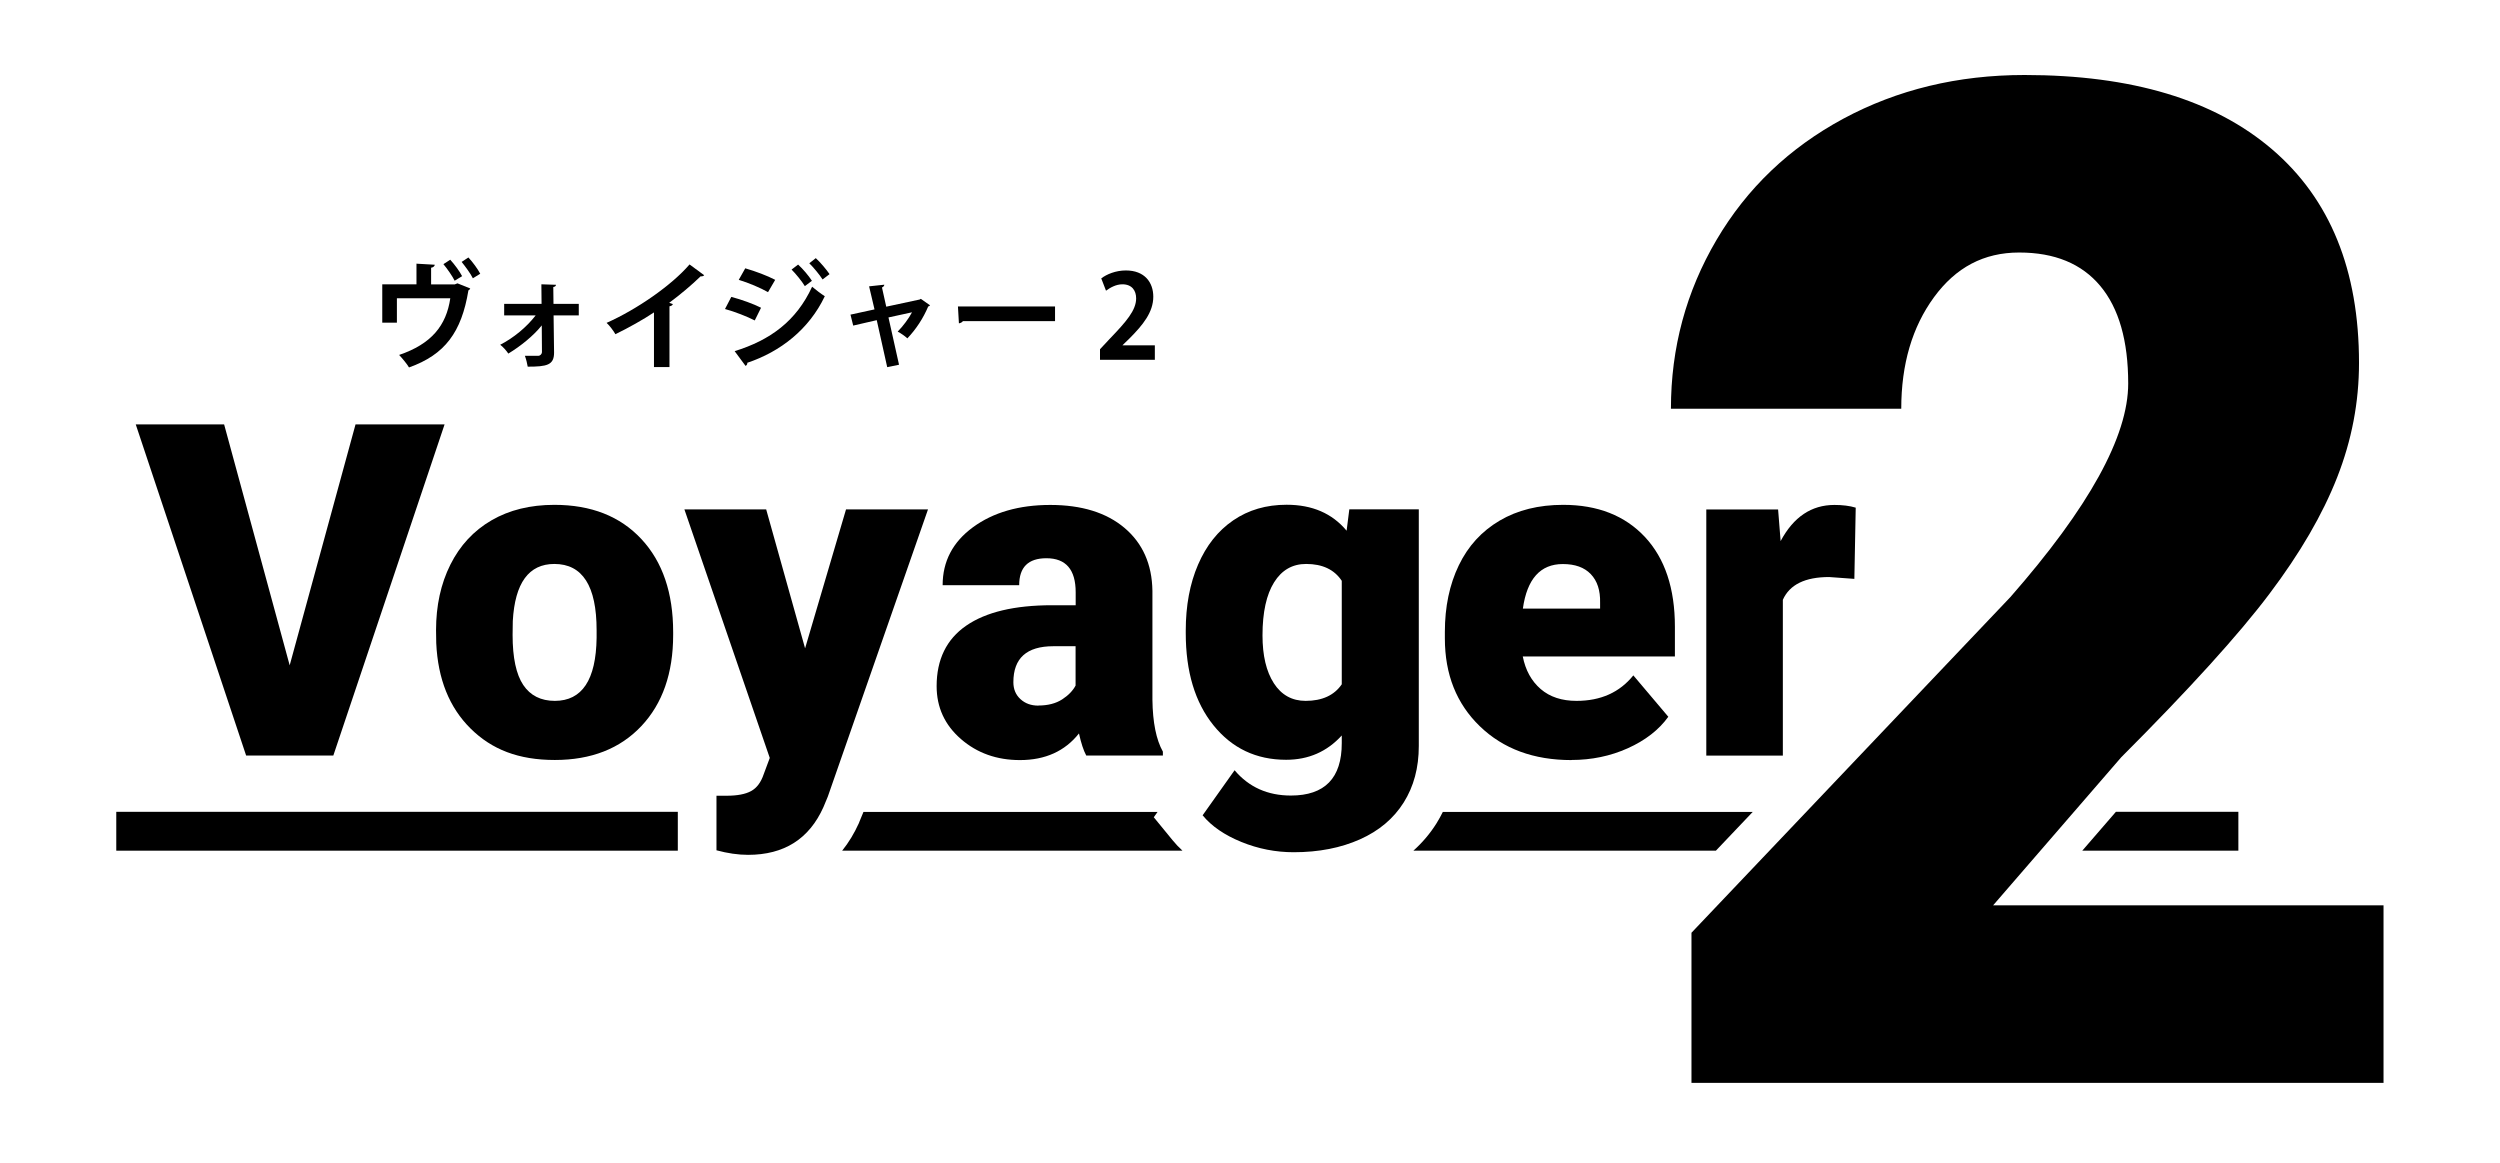
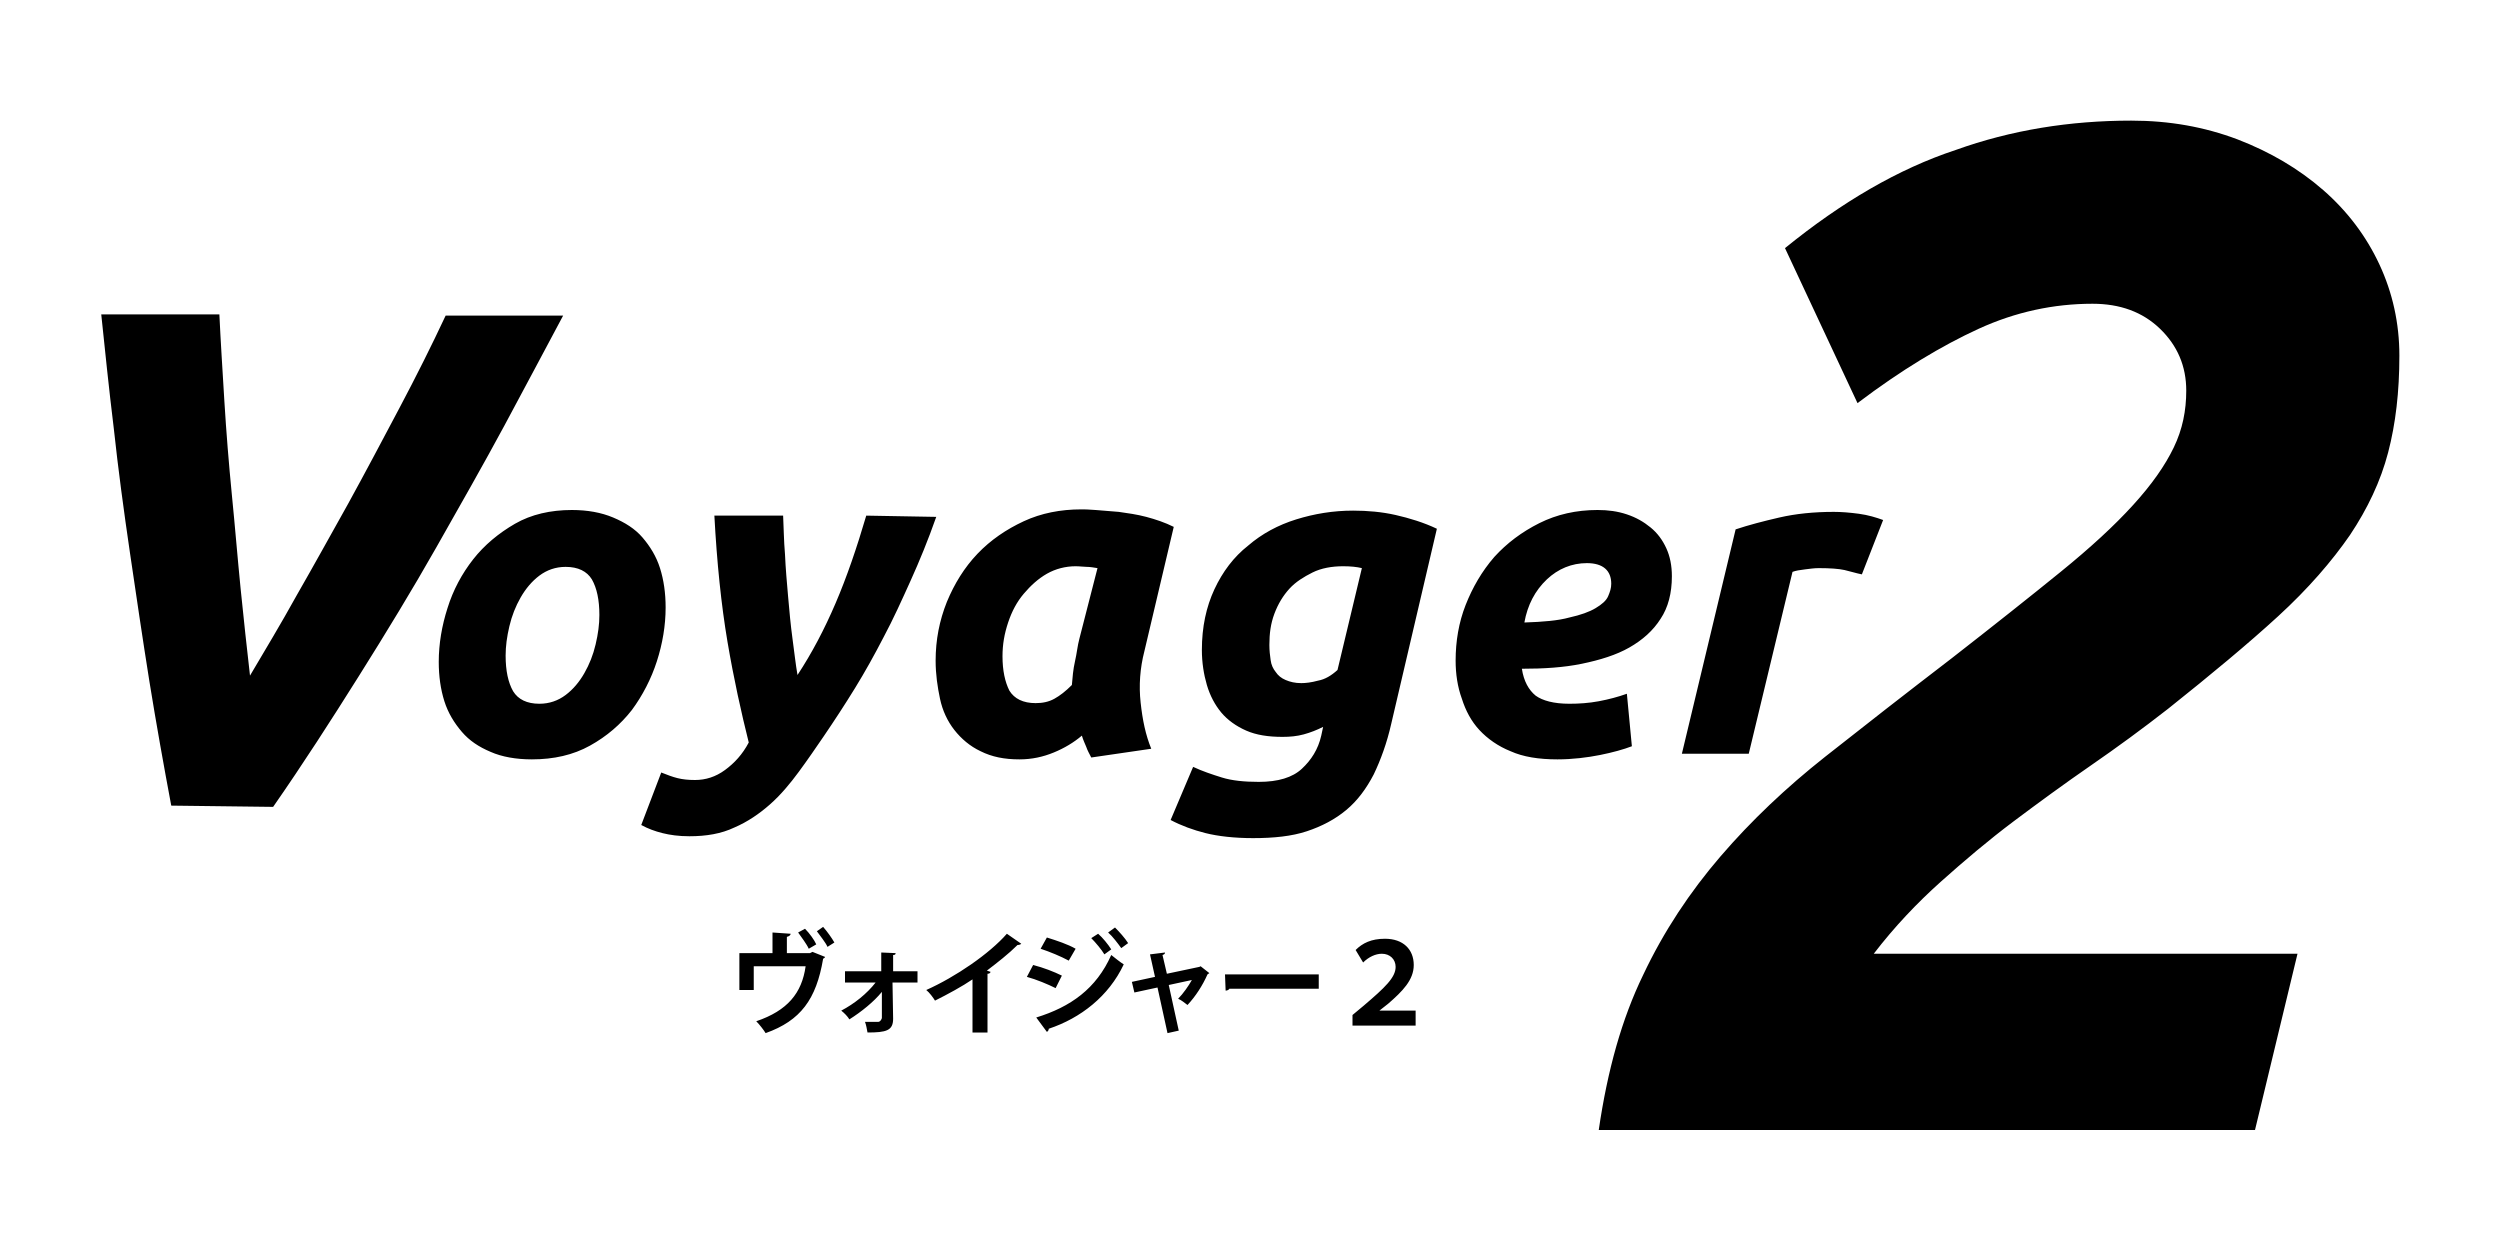
- <svg xmlns="http://www.w3.org/2000/svg" data-name="Voyager2" viewBox="0 0 258 120">
-   <rect x="12" y="83.78" width="57.95" height="4.01" />
-   <path d="m122.03,87.79h-35.12c.68-.84,1.25-1.79,1.73-2.85l.02-.05.02-.06.43-1.04h30.35l-.39.55,1.94,2.37c.31.38.65.74,1.02,1.08Z" />
-   <path d="m180.89,83.78l-3.81,4.01h-31.22c.92-.82,1.72-1.76,2.38-2.81.24-.39.46-.78.66-1.19h31.99Z" />
-   <polygon points="231 83.78 231 87.79 214.89 87.79 218.36 83.78 231 83.78" />
-   <g>
-     <path d="m29.89,68.68l6.8-24.88h9.19l-11.48,34.17h-9l-11.39-34.17h9.12l6.77,24.88Z" />
-     <path d="m45,65.04c0-2.53.49-4.79,1.48-6.77s2.4-3.5,4.24-4.57,4.01-1.6,6.49-1.6c3.8,0,6.79,1.18,8.98,3.53s3.28,5.56,3.28,9.61v.28c0,3.96-1.1,7.1-3.29,9.42s-5.17,3.49-8.92,3.49-6.51-1.08-8.7-3.25-3.37-5.1-3.54-8.81l-.02-1.34Zm7.9.49c0,2.35.37,4.07,1.1,5.16s1.82,1.64,3.26,1.64c2.81,0,4.25-2.17,4.31-6.5v-.8c0-4.55-1.45-6.83-4.36-6.83-2.64,0-4.07,1.96-4.29,5.89l-.02,1.43Z" />
-     <path d="m83.09,66.89l4.22-14.32h8.46l-10.34,29.64-.45,1.08c-1.47,3.29-4.06,4.93-7.78,4.93-1.03,0-2.12-.16-3.26-.47v-5.63h1.03c1.11,0,1.96-.16,2.54-.48.59-.32,1.02-.9,1.3-1.73l.63-1.69-8.81-25.65h8.44l4.01,14.32Z" />
-     <path d="m112.1,77.97c-.28-.52-.53-1.28-.75-2.28-1.45,1.83-3.48,2.75-6.09,2.75-2.39,0-4.42-.72-6.09-2.17s-2.51-3.27-2.51-5.46c0-2.75,1.02-4.84,3.05-6.24s4.98-2.11,8.86-2.11h2.44v-1.34c0-2.34-1.01-3.51-3.02-3.51-1.88,0-2.81.93-2.81,2.78h-7.9c0-2.45,1.04-4.45,3.13-5.98s4.75-2.3,7.98-2.3,5.79.79,7.66,2.37,2.84,3.75,2.88,6.5v11.24c.03,2.33.39,4.12,1.08,5.35v.4h-7.9Zm-4.94-5.16c.98,0,1.8-.21,2.45-.63.65-.42,1.11-.9,1.39-1.43v-4.06h-2.3c-2.75,0-4.12,1.24-4.12,3.71,0,.72.24,1.3.73,1.75s1.1.67,1.85.67Z" />
-     <path d="m122.37,65.08c0-2.57.42-4.84,1.27-6.81s2.05-3.49,3.63-4.57,3.41-1.61,5.51-1.61c2.64,0,4.7.89,6.19,2.68l.28-2.21h7.17v24.43c0,2.24-.52,4.18-1.56,5.83s-2.54,2.92-4.51,3.8-4.25,1.33-6.84,1.33c-1.86,0-3.66-.35-5.4-1.06s-3.07-1.62-4-2.75l3.3-4.65c1.47,1.74,3.41,2.61,5.81,2.61,3.5,0,5.25-1.8,5.25-5.4v-.8c-1.52,1.67-3.43,2.51-5.74,2.51-3.09,0-5.59-1.19-7.5-3.56s-2.86-5.54-2.86-9.52v-.28Zm7.92.49c0,2.08.39,3.73,1.17,4.94s1.88,1.82,3.28,1.82c1.7,0,2.95-.57,3.73-1.71v-10.68c-.77-1.16-1.99-1.74-3.68-1.74-1.41,0-2.51.63-3.3,1.89s-1.2,3.09-1.2,5.48Z" />
-     <path d="m162.17,78.44c-3.89,0-7.04-1.16-9.45-3.49s-3.61-5.35-3.61-9.07v-.66c0-2.6.48-4.89,1.44-6.88s2.36-3.52,4.21-4.61,4.03-1.63,6.56-1.63c3.56,0,6.38,1.11,8.44,3.32s3.09,5.3,3.09,9.26v3.07h-15.7c.28,1.42.9,2.54,1.85,3.36s2.19,1.22,3.7,1.22c2.5,0,4.45-.88,5.86-2.63l3.61,4.27c-.98,1.36-2.38,2.44-4.18,3.25s-3.75,1.21-5.82,1.21Zm-.89-20.23c-2.31,0-3.69,1.53-4.12,4.6h7.97v-.61c.03-1.27-.29-2.25-.96-2.95s-1.63-1.04-2.88-1.04Z" />
-     <path d="m189.31,52.11c.84,0,1.58.09,2.2.28l-.14,7.35-2.6-.19c-2.48,0-4.08.78-4.78,2.35v16.08h-7.9v-25.4h7.41l.26,3.26c1.33-2.49,3.18-3.73,5.55-3.73h0Z" />
-   </g>
-   <path d="m246,111.75h-71.44v-15.49l32.91-34.64c8.11-9.25,12.16-16.59,12.16-22.04,0-4.41-.96-7.77-2.88-10.07-1.92-2.3-4.71-3.45-8.37-3.45s-6.54,1.54-8.79,4.61c-2.25,3.08-3.38,6.91-3.38,11.51h-23.77c0-6.29,1.57-12.1,4.71-17.43,3.14-5.33,7.5-9.49,13.08-12.5,5.58-3,11.81-4.51,18.7-4.51,11.06,0,19.58,2.56,25.56,7.68,5.98,5.12,8.96,12.46,8.96,22.04,0,4.04-.75,7.97-2.25,11.79-1.5,3.83-3.83,7.84-7,12.04-3.16,4.2-8.26,9.82-15.29,16.86l-13.22,15.28h40.29v18.31Z" />
-   <g>
-     <path d="m42.96,27.21l1.91.11c-.01.13-.14.28-.38.31v1.72h2.44l.28-.11,1.32.53c-.02.07-.1.16-.19.2-.71,4.31-2.42,6.63-6.13,7.95-.2-.35-.7-.95-1.02-1.29,3.33-1.13,4.87-3.03,5.28-5.85h-5.51v2.52h-1.51v-3.96h3.53v-2.14Zm3.51-.4c.44.48.97,1.2,1.22,1.69l-.77.47c-.23-.47-.78-1.26-1.16-1.71l.71-.46Zm1.87-.24c.46.5.96,1.18,1.22,1.68l-.76.47c-.23-.48-.78-1.22-1.16-1.69l.7-.46Z" />
-     <path d="m59.73,32.55h-2.6l.05,3.84c0,1.29-.74,1.45-2.72,1.45-.05-.31-.16-.77-.29-1.12h1.39c.2-.01.36-.19.37-.37l-.02-2.77c-.84,1.06-2.19,2.15-3.45,2.91-.2-.3-.53-.68-.84-.91,1.38-.71,2.71-1.8,3.66-3.03h-3.25v-1.19h3.86l-.02-2.02,1.51.05c-.01.11-.08.2-.28.23l.02,1.74h2.61v1.19Z" />
-     <path d="m72.68,28.39c-.07.1-.19.14-.38.13-.94.91-2.1,1.89-3.24,2.73.13.04.26.1.38.13-.04.11-.14.2-.35.23v6.27h-1.6v-5.64c-1.07.72-2.66,1.61-3.98,2.25-.19-.34-.6-.89-.91-1.17,3.13-1.39,6.73-3.89,8.56-6.03l1.51,1.11Z" />
-     <path d="m75.47,30.64c1.07.28,2.28.72,3.07,1.12l-.65,1.31c-.78-.4-2.04-.9-3.07-1.18l.65-1.25Zm.34,5.6c3.66-1.13,6.37-3.1,8-6.65.3.26.98.78,1.31.98-1.63,3.42-4.57,5.72-8,6.87.02.12-.04.25-.18.32l-1.13-1.53Zm1.1-8.55c1.07.31,2.27.76,3.09,1.19l-.74,1.27c-.84-.47-1.97-.95-3.02-1.27l.67-1.19Zm5.46-.38c.48.43,1.09,1.15,1.42,1.67l-.73.55c-.28-.47-.95-1.3-1.37-1.71l.68-.52Zm1.82-.67c.48.44,1.09,1.17,1.42,1.65l-.72.55c-.3-.48-.95-1.26-1.37-1.67l.67-.53Z" />
-     <path d="m95.98,31.51c-.05.07-.11.1-.19.12-.52,1.23-1.25,2.34-2.15,3.29-.24-.23-.66-.52-1-.7.54-.54,1.16-1.37,1.48-1.99l-2.43.53,1.09,4.88-1.22.25-1.08-4.85-2.43.56-.28-1.13,2.48-.54-.56-2.38,1.57-.17c0,.13-.1.22-.24.29l.44,1.98,3.45-.74.12-.07.95.67Z" />
-     <path d="m98.87,31.63h10.01v1.51h-9.51c-.07.12-.24.2-.41.23l-.1-1.74Z" />
-     <path d="m119.19,37.13h-5.67v-1.09l1.01-1.08c1.71-1.78,2.72-2.94,2.72-4.17,0-.79-.42-1.45-1.42-1.45-.66,0-1.27.35-1.69.66l-.49-1.27c.56-.43,1.5-.82,2.54-.82,1.94,0,2.83,1.24,2.83,2.71,0,1.61-1.09,2.93-2.41,4.26l-.76.74v.02h3.33v1.48Z" />
-   </g>
+ <svg xmlns="http://www.w3.org/2000/svg" version="1.1" x="0px" y="0px" viewBox="0 0 400 200" style="enable-background:new 0 0 400 200;" xml:space="preserve">
+   <path d="M27.4,128.9c-1.2-6.4-2.4-13.1-3.5-19.9c-1.1-6.9-2.1-13.7-3.1-20.5s-1.9-13.5-2.6-20c-0.8-6.5-1.4-12.5-2-18.2h18.9  c0.2,4.3,0.5,8.9,0.8,13.9c0.3,4.9,0.7,9.9,1.2,15c0.5,5,0.9,10,1.4,15c0.5,4.9,1,9.6,1.5,13.9c2.3-3.9,4.9-8.2,7.5-12.9  c2.7-4.7,5.4-9.6,8.2-14.6c2.8-5.1,5.5-10.2,8.2-15.3c2.7-5.1,5.2-10.1,7.4-14.8h18.8c-2.9,5.4-6,11.3-9.4,17.6s-7.1,12.8-10.9,19.5  s-8,13.6-12.4,20.6s-8.9,14-13.7,20.9L27.4,128.9L27.4,128.9z M85.1,121.5c-2.5,0-4.8-0.4-6.6-1.2c-1.9-0.8-3.4-1.8-4.6-3.2  s-2.2-3-2.8-4.9c-0.6-1.9-0.9-4-0.9-6.3c0-2.9,0.5-5.8,1.4-8.6c0.9-2.9,2.3-5.5,4.1-7.8c1.8-2.3,4.1-4.2,6.7-5.7s5.7-2.2,9.1-2.2  c2.5,0,4.7,0.4,6.6,1.2c1.9,0.8,3.5,1.8,4.7,3.2s2.2,3,2.8,4.9c0.6,1.9,0.9,4,0.9,6.3c0,2.9-0.5,5.8-1.4,8.6s-2.3,5.5-4,7.8  c-1.8,2.3-4,4.2-6.7,5.7S88.6,121.5,85.1,121.5L85.1,121.5z M90.5,90.7c-1.6,0-3,0.5-4.2,1.4s-2.2,2.1-3,3.5s-1.4,2.9-1.8,4.6  s-0.6,3.2-0.6,4.7c0,2.4,0.4,4.3,1.2,5.7c0.8,1.3,2.2,2,4.2,2c1.6,0,3-0.5,4.2-1.4s2.2-2.1,3-3.5s1.4-2.9,1.8-4.6s0.6-3.2,0.6-4.7  c0-2.4-0.4-4.3-1.2-5.7C93.9,91.4,92.5,90.7,90.5,90.7z M149.8,82.7c-1.3,3.7-2.7,7.1-4.1,10.2s-2.8,6.2-4.3,9  c-1.5,2.9-3,5.6-4.6,8.2s-3.3,5.2-5,7.7c-1.3,1.9-2.6,3.8-4,5.7c-1.4,1.9-2.9,3.7-4.6,5.2s-3.6,2.8-5.7,3.7c-2.1,1-4.5,1.4-7.2,1.4  c-1.7,0-3.1-0.2-4.3-0.5s-2.3-0.7-3.4-1.3l3.2-8.4c1,0.4,1.8,0.7,2.6,0.9s1.7,0.3,2.8,0.3c1.7,0,3.3-0.5,4.8-1.6s2.8-2.5,3.8-4.4  c-1.2-4.8-2.4-10.2-3.4-16.1s-1.7-12.7-2.1-20.2h11c0.1,1.9,0.1,3.9,0.3,6.2c0.1,2.3,0.3,4.5,0.5,6.8s0.4,4.5,0.7,6.7  s0.5,4.1,0.8,5.8c2.3-3.5,4.3-7.3,6.1-11.5s3.4-8.9,4.9-14L149.8,82.7L149.8,82.7z M183.1,104.2c-0.7,2.7-0.9,5.5-0.6,8.2  c0.3,2.8,0.8,5.2,1.7,7.4l-9.6,1.4c-0.3-0.6-0.6-1.1-0.8-1.7c-0.2-0.5-0.5-1.1-0.7-1.8c-1.3,1.1-2.8,2-4.5,2.7s-3.5,1.1-5.5,1.1  c-2.4,0-4.4-0.4-6.2-1.3c-1.7-0.8-3.1-2-4.2-3.4c-1.1-1.4-1.9-3.1-2.3-5s-0.7-3.9-0.7-6.1c0-3.3,0.6-6.4,1.8-9.4  c1.2-2.9,2.8-5.5,4.9-7.7c2.1-2.2,4.6-3.9,7.4-5.2s5.9-1.9,9.2-1.9c0.4,0,1.2,0,2.3,0.1s2.3,0.2,3.7,0.3c1.4,0.2,2.9,0.4,4.4,0.8  s3,0.9,4.4,1.6L183.1,104.2L183.1,104.2z M175.6,90.9c-0.6-0.1-1.2-0.2-1.7-0.2s-1.1-0.1-1.8-0.1c-1.6,0-3.2,0.4-4.6,1.2  c-1.4,0.8-2.6,1.9-3.7,3.2c-1.1,1.3-1.9,2.8-2.5,4.6s-0.9,3.5-0.9,5.4c0,2.3,0.4,4.1,1.1,5.5c0.8,1.3,2.2,2,4.2,2  c1.1,0,2.1-0.2,3-0.7s1.8-1.2,2.8-2.2c0.1-1.2,0.2-2.5,0.5-3.8s0.4-2.5,0.7-3.6L175.6,90.9L175.6,90.9z M222.6,115.8  c-0.7,3.1-1.7,5.8-2.8,8.1c-1.2,2.3-2.6,4.2-4.4,5.7c-1.8,1.5-3.9,2.6-6.3,3.4s-5.3,1.1-8.6,1.1c-3,0-5.6-0.3-7.6-0.8  s-3.9-1.2-5.6-2.1l3.6-8.5c1.5,0.7,3,1.2,4.6,1.7s3.6,0.7,5.9,0.7c3.1,0,5.4-0.7,6.9-2.1s2.6-3.1,3.1-5.3l0.3-1.4  c-1,0.5-2,0.9-3.1,1.2s-2.2,0.4-3.4,0.4c-2.3,0-4.2-0.3-5.8-1s-3-1.7-4-2.9c-1-1.2-1.8-2.7-2.3-4.4c-0.5-1.7-0.8-3.6-0.8-5.6  c0-3.7,0.7-6.9,2-9.7s3.1-5.2,5.4-7c2.2-1.9,4.8-3.3,7.7-4.2s5.9-1.4,9.1-1.4c2.3,0,4.6,0.2,6.8,0.7s4.5,1.2,6.6,2.2L222.6,115.8  L222.6,115.8z M217.9,90.9c-0.8-0.2-1.8-0.3-3-0.3c-1.8,0-3.5,0.3-4.9,1s-2.7,1.5-3.7,2.6s-1.8,2.4-2.4,4s-0.8,3.2-0.8,5  c0,0.9,0.1,1.7,0.2,2.4c0.1,0.8,0.4,1.4,0.8,1.9c0.4,0.6,0.9,1,1.6,1.3c0.7,0.3,1.5,0.5,2.5,0.5c0.7,0,1.6-0.1,2.7-0.4  c1.1-0.2,2.1-0.8,3.1-1.7L217.9,90.9L217.9,90.9z M232.9,105.7c0-3.1,0.5-6.1,1.6-8.9s2.6-5.4,4.6-7.7c2-2.2,4.4-4,7.2-5.4  s5.9-2.1,9.3-2.1c1.7,0,3.2,0.2,4.7,0.7s2.7,1.2,3.8,2.1c1.1,0.9,1.9,2,2.5,3.3s0.9,2.8,0.9,4.5c0,2.7-0.6,5-1.8,6.8  c-1.2,1.9-2.9,3.4-5,4.6s-4.7,2-7.6,2.6s-6.1,0.8-9.6,0.8c0.3,2,1.1,3.4,2.2,4.3c1.1,0.8,2.9,1.3,5.4,1.3c1.5,0,3.1-0.1,4.7-0.4  c1.6-0.3,3.1-0.7,4.5-1.2l0.8,8.4c-1.3,0.5-3.1,1-5.1,1.4s-4.4,0.7-6.8,0.7c-3,0-5.5-0.4-7.5-1.3c-2-0.8-3.7-2-5-3.4s-2.2-3.1-2.8-5  C233.2,109.9,232.9,107.8,232.9,105.7L232.9,105.7z M253.9,90.1c-2.4,0-4.6,0.9-6.4,2.6c-1.9,1.8-3.1,4.1-3.6,6.9  c3-0.1,5.4-0.3,7.2-0.8c1.8-0.4,3.2-0.9,4.2-1.5s1.7-1.2,2-1.9c0.3-0.7,0.5-1.3,0.5-2C257.8,91.3,256.5,90.1,253.9,90.1L253.9,90.1z   M297.9,91.9c-1-0.2-1.9-0.5-2.8-0.7s-2.3-0.3-4.1-0.3c-0.7,0-1.4,0.1-2.2,0.2c-0.8,0.1-1.5,0.2-2,0.4l-7,29.1h-10.7l8.6-35.9  c2.1-0.7,4.4-1.3,7-1.9s5.5-0.9,8.7-0.9c1.2,0,2.5,0.1,4,0.3c1.5,0.2,2.8,0.6,3.9,1L297.9,91.9L297.9,91.9z M341,19.3  c6.1,0,11.7,1,17,3c5.2,2,9.8,4.7,13.7,8.1s6.9,7.4,9,11.9s3.2,9.4,3.2,14.6c0,5.8-0.6,10.9-1.8,15.5c-1.2,4.6-3.3,9-6.1,13.2  c-2.9,4.2-6.7,8.6-11.5,13s-10.7,9.3-17.6,14.8c-4.1,3.2-8.2,6.2-12.4,9.1c-4.2,2.9-8.3,5.9-12.3,8.9s-7.9,6.3-11.7,9.7  c-3.8,3.4-7.4,7.2-10.7,11.5h67.8l-6.8,28.2h-105c1.4-9.6,3.7-17.8,7.1-24.8c3.3-7,7.5-13.3,12.4-19s10.5-11,16.7-15.9  s13-10.2,20.3-15.8c6.8-5.3,12.6-9.9,17.4-13.8s8.6-7.4,11.6-10.7c3-3.3,5.1-6.3,6.5-9.2c1.4-2.9,2-5.9,2-9.1c0-3.9-1.4-7.2-4.2-9.9  s-6.4-4-10.8-4c-6.2,0-12.3,1.3-18.2,4c-5.9,2.7-12.4,6.6-19.4,11.9l-11.6-24.8c9.1-7.4,18.2-12.7,27.3-15.7  C321.8,20.8,331.2,19.3,341,19.3L341,19.3z M123.6,149.2l2.9,0.2c0,0.2-0.2,0.4-0.6,0.5v2.6h3.7l0.4-0.2l2,0.8  c0,0.1-0.1,0.2-0.3,0.3c-1.1,6.5-3.6,9.9-9.2,11.9c-0.3-0.5-1-1.4-1.5-1.9c5-1.7,7.3-4.5,7.9-8.8h-8.3v3.8h-2.3v-5.9h5.3  C123.6,152.5,123.6,149.2,123.6,149.2z M128.8,148.6c0.7,0.7,1.5,1.8,1.8,2.5l-1.2,0.7c-0.3-0.7-1.2-1.9-1.7-2.6L128.8,148.6z   M131.7,148.3c0.7,0.8,1.4,1.8,1.8,2.5l-1.1,0.7c-0.3-0.7-1.2-1.8-1.7-2.5L131.7,148.3z M146.7,157.2h-3.9l0.1,5.8  c0,1.9-1.1,2.2-4.1,2.2c-0.1-0.5-0.2-1.2-0.4-1.7h2.1c0.3,0,0.5-0.3,0.6-0.6v-4.2c-1.3,1.6-3.3,3.2-5.2,4.4c-0.3-0.5-0.8-1-1.3-1.4  c2.1-1.1,4.1-2.7,5.5-4.5h-4.9v-1.8h5.8v-3l2.3,0.1c0,0.2-0.1,0.3-0.4,0.3v2.6h3.9v1.8H146.7z M163.4,151c-0.1,0.1-0.3,0.2-0.6,0.2  c-1.4,1.4-3.2,2.8-4.9,4.1c0.2,0.1,0.4,0.1,0.6,0.2c-0.1,0.2-0.2,0.3-0.5,0.3v9.4h-2.4v-8.5c-1.6,1.1-4,2.4-6,3.4  c-0.3-0.5-0.9-1.3-1.4-1.7c4.7-2.1,10.1-5.8,12.9-9L163.4,151z M165.3,154.4c1.6,0.4,3.4,1.1,4.6,1.7l-1,2c-1.2-0.6-3.1-1.4-4.6-1.8  L165.3,154.4z M165.8,162.8c5.5-1.7,9.6-4.6,12-10c0.5,0.4,1.5,1.2,2,1.5c-2.4,5.1-6.9,8.6-12,10.3c0,0.2-0.1,0.4-0.3,0.5  L165.8,162.8z M167.5,150c1.6,0.5,3.4,1.1,4.6,1.8l-1.1,1.9c-1.3-0.7-3-1.4-4.5-1.9L167.5,150z M175.7,149.4  c0.7,0.6,1.6,1.7,2.1,2.5l-1.1,0.8c-0.4-0.7-1.4-1.9-2.1-2.6L175.7,149.4z M178.4,148.4c0.7,0.7,1.6,1.7,2.1,2.5l-1.1,0.8  c-0.5-0.7-1.4-1.9-2.1-2.5L178.4,148.4z M193.5,155.7c-0.1,0.1-0.2,0.1-0.3,0.2c-0.8,1.8-1.9,3.5-3.2,4.9c-0.4-0.3-1-0.8-1.5-1  c0.8-0.8,1.7-2.1,2.2-3l-3.7,0.8l1.6,7.3l-1.8,0.4l-1.6-7.3l-3.7,0.8l-0.4-1.7l3.7-0.8l-0.8-3.6l2.4-0.3c0,0.2-0.1,0.3-0.4,0.4  l0.7,3l5.2-1.1l0.2-0.1L193.5,155.7z M196,155.9h15v2.3h-14.3c-0.1,0.2-0.4,0.3-0.6,0.3L196,155.9z M216.9,152  c1.1-1.1,2.5-1.8,4.7-1.8c2.9,0,4.6,1.7,4.6,4.2c0,2.4-1.8,4.2-4.1,6.2l-1.4,1.1l0,0h5.8v2.4h-10.1v-1.7l1.8-1.5  c3.4-2.9,5.1-4.5,5.1-6.2c0-1.2-0.9-2.1-2.2-2.1c-1,0-2.1,0.5-3,1.4L216.9,152z" />
</svg>
